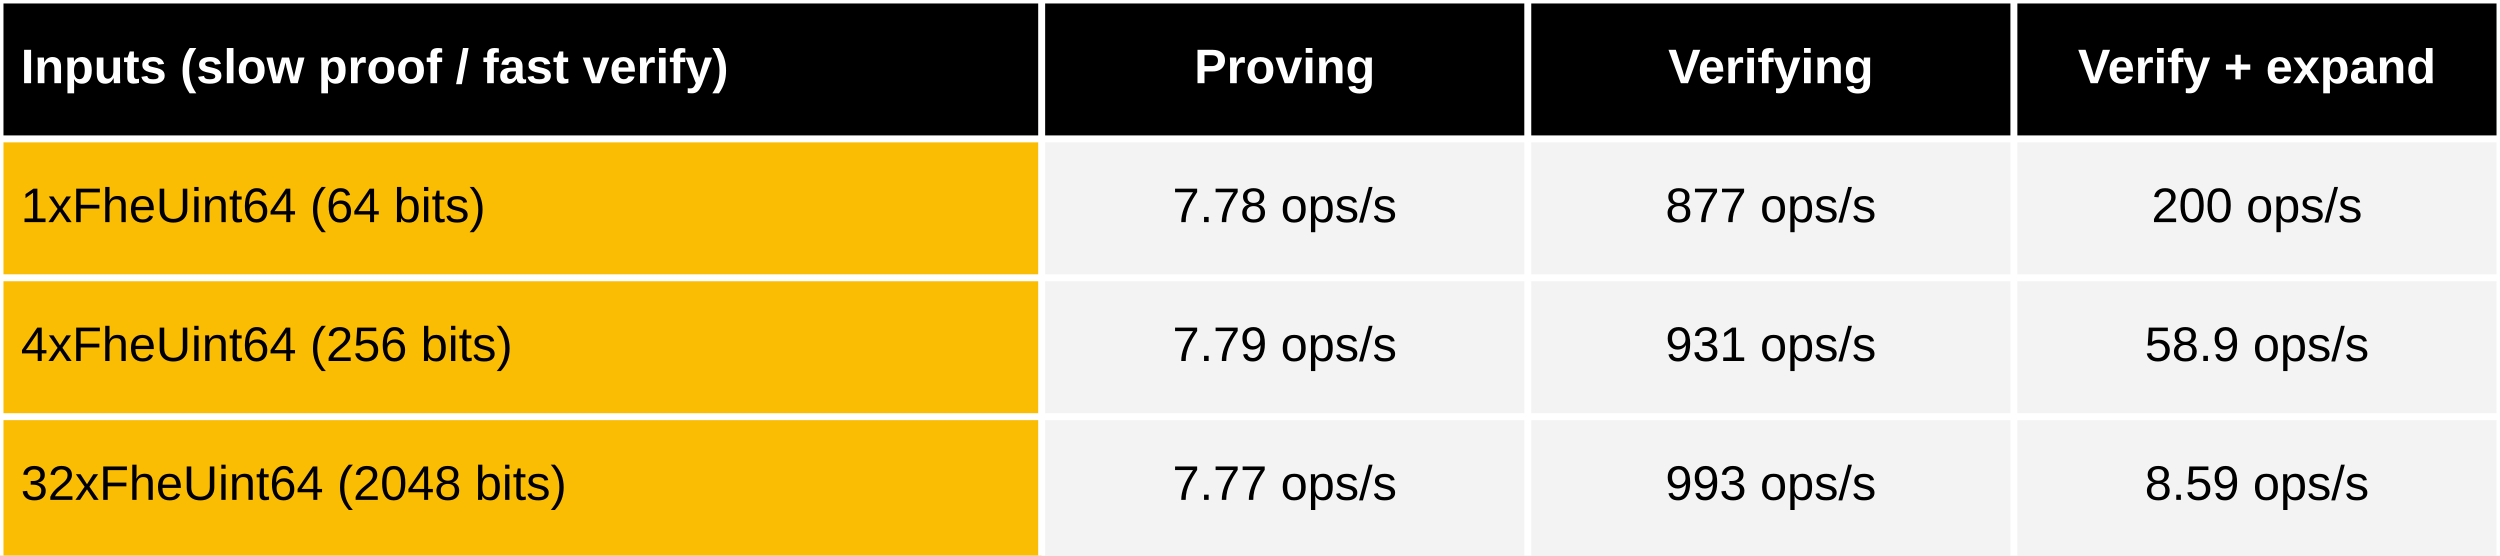
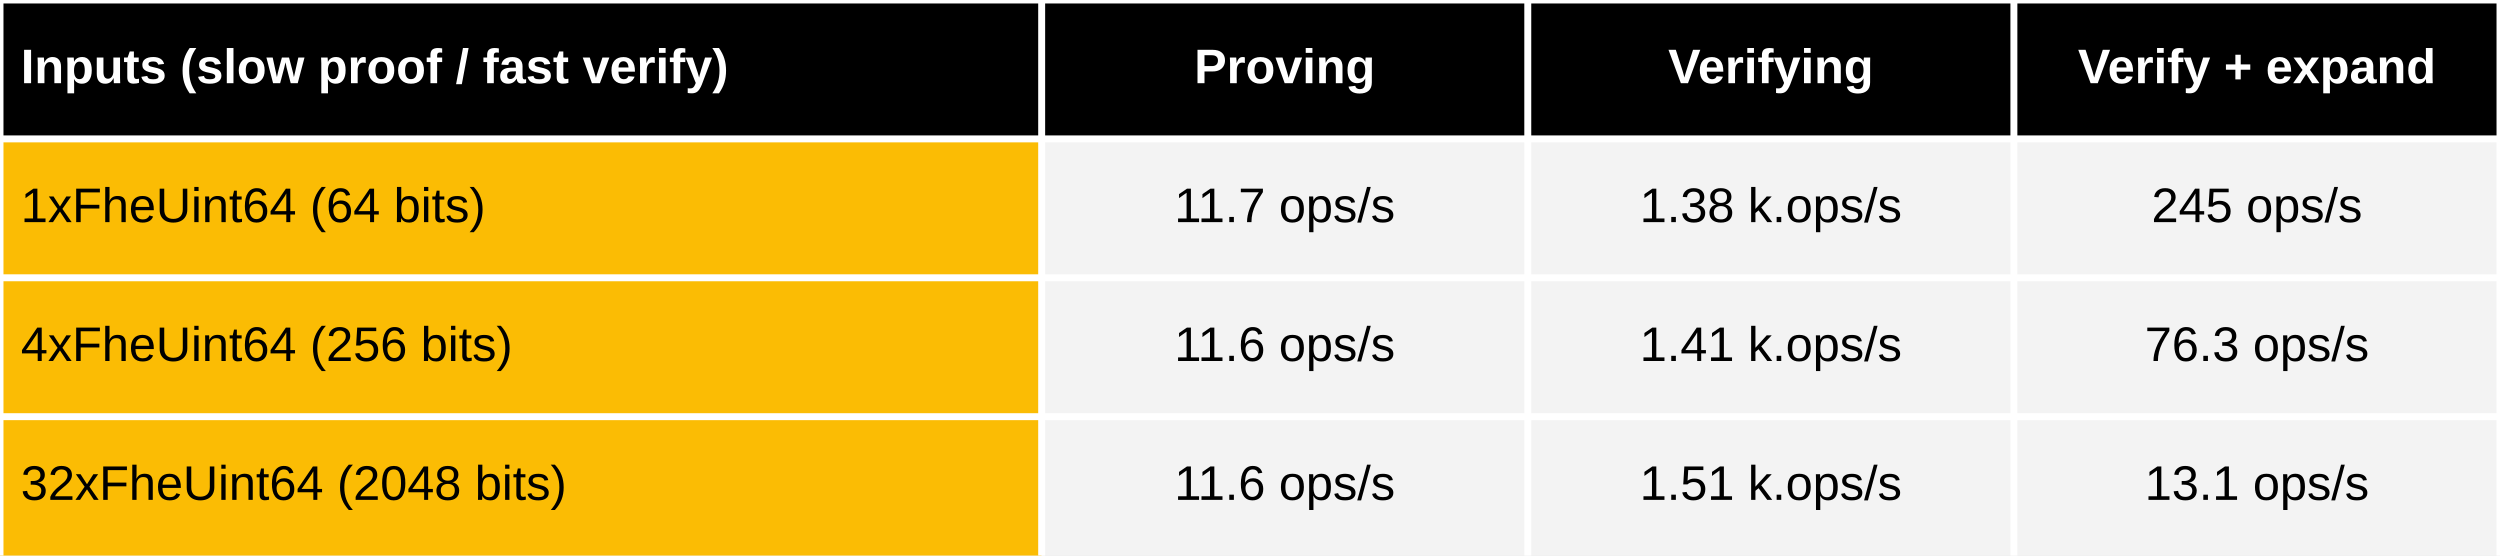
<svg xmlns="http://www.w3.org/2000/svg" viewBox="0 0 720 160" preserveAspectRatio="meet" width="100%" height="160">
  <rect x="0" y="0" width="720" height="40" fill="black" />
  <text dominant-baseline="middle" text-anchor="start" font-family="Arial" font-size="14" font-weight="bold" fill="white" x="6" y="20.0">Inputs (slow proof / fast verify)</text>
  <text dominant-baseline="middle" text-anchor="middle" font-family="Arial" font-size="14" font-weight="bold" fill="white" x="370.0" y="20.0">Proving</text>
  <text dominant-baseline="middle" text-anchor="middle" font-family="Arial" font-size="14" font-weight="bold" fill="white" x="510.0" y="20.0">Verifying</text>
  <text dominant-baseline="middle" text-anchor="middle" font-family="Arial" font-size="14" font-weight="bold" fill="white" x="650.0" y="20.0">Verify + expand</text>
  <rect x="0" y="40" width="300" height="120" fill="#fbbc04" />
  <rect x="300" y="40" width="420" height="120" fill="#f3f3f3" />
  <text dominant-baseline="middle" text-anchor="start" font-family="Arial" font-size="14" font-weight="normal" fill="black" x="6" y="60.0">1xFheUint64 (64 bits)</text>
-   <text dominant-baseline="middle" text-anchor="middle" font-family="Arial" font-size="14" font-weight="normal" fill="black" x="370.0" y="60.0">7.78 ops/s</text>
-   <text dominant-baseline="middle" text-anchor="middle" font-family="Arial" font-size="14" font-weight="normal" fill="black" x="510.0" y="60.0">877 ops/s</text>
-   <text dominant-baseline="middle" text-anchor="middle" font-family="Arial" font-size="14" font-weight="normal" fill="black" x="650.0" y="60.0">200 ops/s</text>
+   <text dominant-baseline="middle" text-anchor="middle" font-family="Arial" font-size="14" font-weight="normal" fill="black" x="370.0" y="60.0">11.7 ops/s</text>
+   <text dominant-baseline="middle" text-anchor="middle" font-family="Arial" font-size="14" font-weight="normal" fill="black" x="510.0" y="60.0">1.38 k.ops/s</text>
+   <text dominant-baseline="middle" text-anchor="middle" font-family="Arial" font-size="14" font-weight="normal" fill="black" x="650.0" y="60.0">245 ops/s</text>
  <text dominant-baseline="middle" text-anchor="start" font-family="Arial" font-size="14" font-weight="normal" fill="black" x="6" y="100.0">4xFheUint64 (256 bits) </text>
-   <text dominant-baseline="middle" text-anchor="middle" font-family="Arial" font-size="14" font-weight="normal" fill="black" x="370.0" y="100.0">7.79 ops/s</text>
-   <text dominant-baseline="middle" text-anchor="middle" font-family="Arial" font-size="14" font-weight="normal" fill="black" x="510.0" y="100.0">931 ops/s</text>
-   <text dominant-baseline="middle" text-anchor="middle" font-family="Arial" font-size="14" font-weight="normal" fill="black" x="650.0" y="100.0">58.9 ops/s</text>
+   <text dominant-baseline="middle" text-anchor="middle" font-family="Arial" font-size="14" font-weight="normal" fill="black" x="370.0" y="100.0">11.6 ops/s</text>
+   <text dominant-baseline="middle" text-anchor="middle" font-family="Arial" font-size="14" font-weight="normal" fill="black" x="510.0" y="100.0">1.41 k.ops/s</text>
+   <text dominant-baseline="middle" text-anchor="middle" font-family="Arial" font-size="14" font-weight="normal" fill="black" x="650.0" y="100.0">76.3 ops/s</text>
  <text dominant-baseline="middle" text-anchor="start" font-family="Arial" font-size="14" font-weight="normal" fill="black" x="6" y="140.0">32xFheUint64 (2048 bits)</text>
-   <text dominant-baseline="middle" text-anchor="middle" font-family="Arial" font-size="14" font-weight="normal" fill="black" x="370.0" y="140.0">7.77 ops/s</text>
-   <text dominant-baseline="middle" text-anchor="middle" font-family="Arial" font-size="14" font-weight="normal" fill="black" x="510.0" y="140.0">993 ops/s</text>
-   <text dominant-baseline="middle" text-anchor="middle" font-family="Arial" font-size="14" font-weight="normal" fill="black" x="650.0" y="140.0">8.59 ops/s</text>
+   <text dominant-baseline="middle" text-anchor="middle" font-family="Arial" font-size="14" font-weight="normal" fill="black" x="370.0" y="140.0">11.6 ops/s</text>
+   <text dominant-baseline="middle" text-anchor="middle" font-family="Arial" font-size="14" font-weight="normal" fill="black" x="510.0" y="140.0">1.51 k.ops/s</text>
+   <text dominant-baseline="middle" text-anchor="middle" font-family="Arial" font-size="14" font-weight="normal" fill="black" x="650.0" y="140.0">13.1 ops/s</text>
  <line stroke="white" stroke-width="2" x1="0" y1="0" x2="720" y2="0" />
  <line stroke="white" stroke-width="2" x1="0" y1="40" x2="720" y2="40" />
  <line stroke="white" stroke-width="2" x1="0" y1="80" x2="720" y2="80" />
  <line stroke="white" stroke-width="2" x1="0" y1="120" x2="720" y2="120" />
  <line stroke="white" stroke-width="2" x1="0" y1="0" x2="0" y2="160" />
  <line stroke="white" stroke-width="2" x1="300.0" y1="0" x2="300.0" y2="160" />
  <line stroke="white" stroke-width="2" x1="440.0" y1="0" x2="440.0" y2="160" />
  <line stroke="white" stroke-width="2" x1="580.0" y1="0" x2="580.0" y2="160" />
  <line stroke="white" stroke-width="2" x1="720.0" y1="0" x2="720.0" y2="160" />
</svg>
